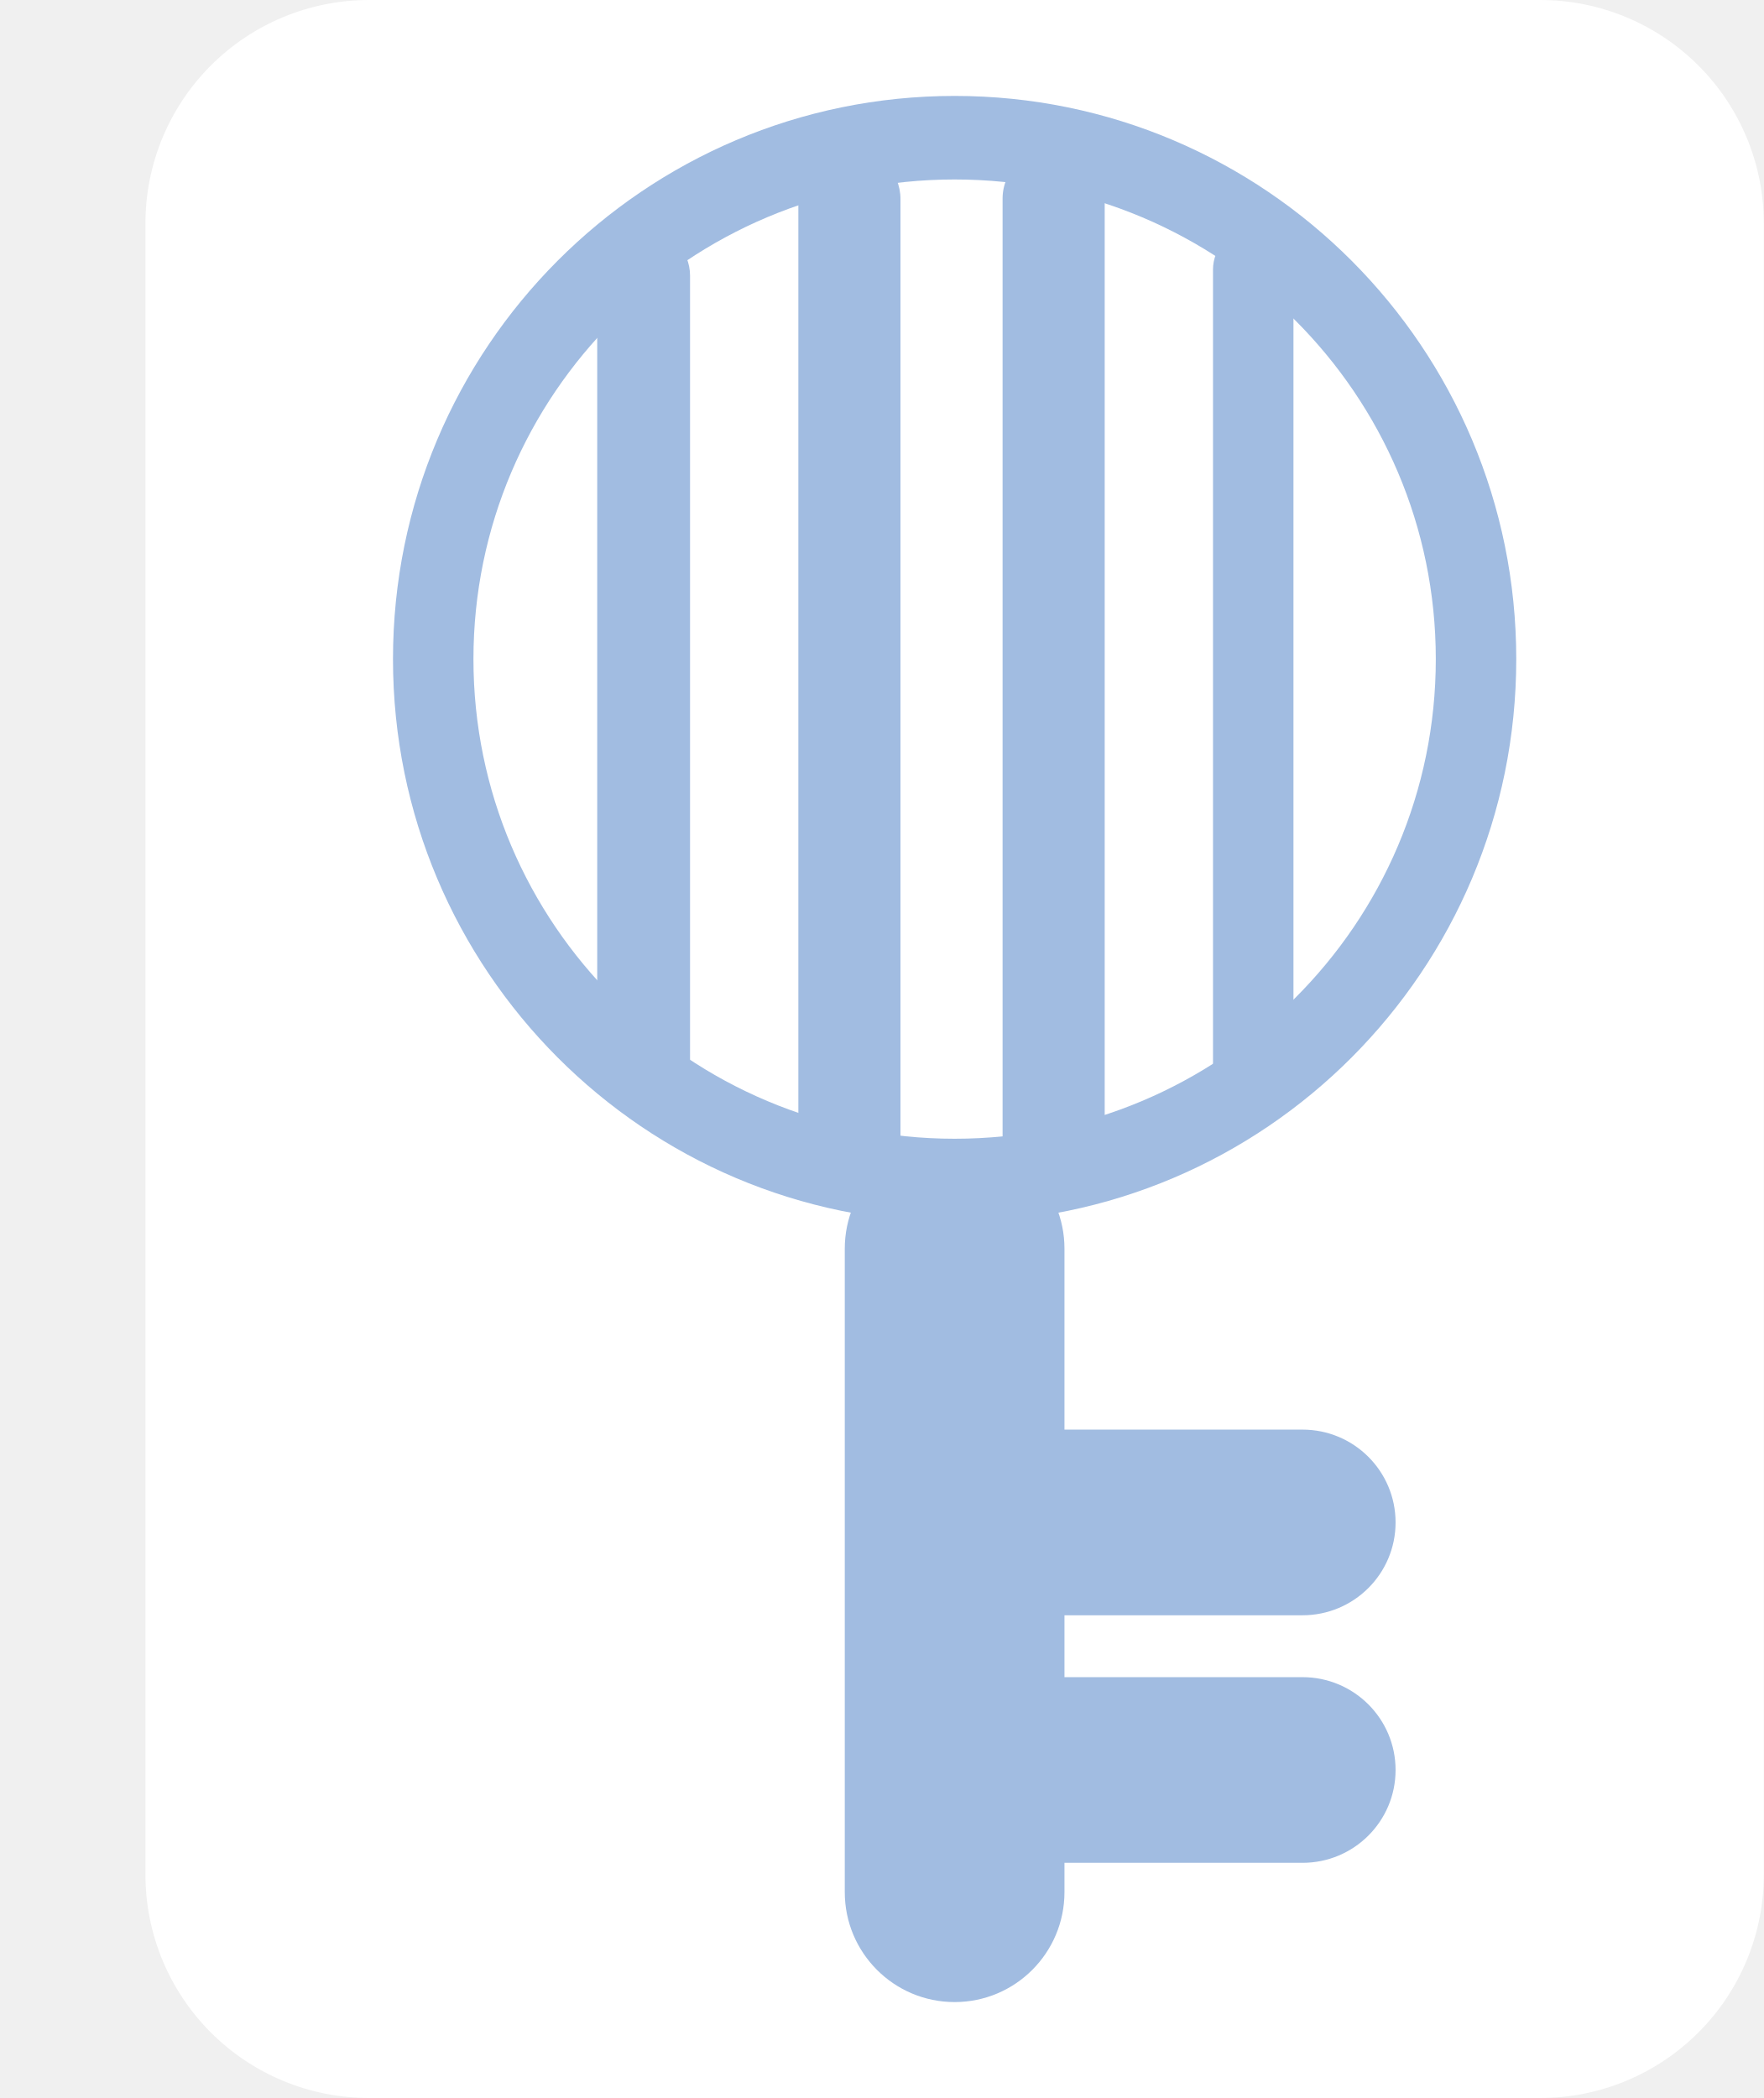
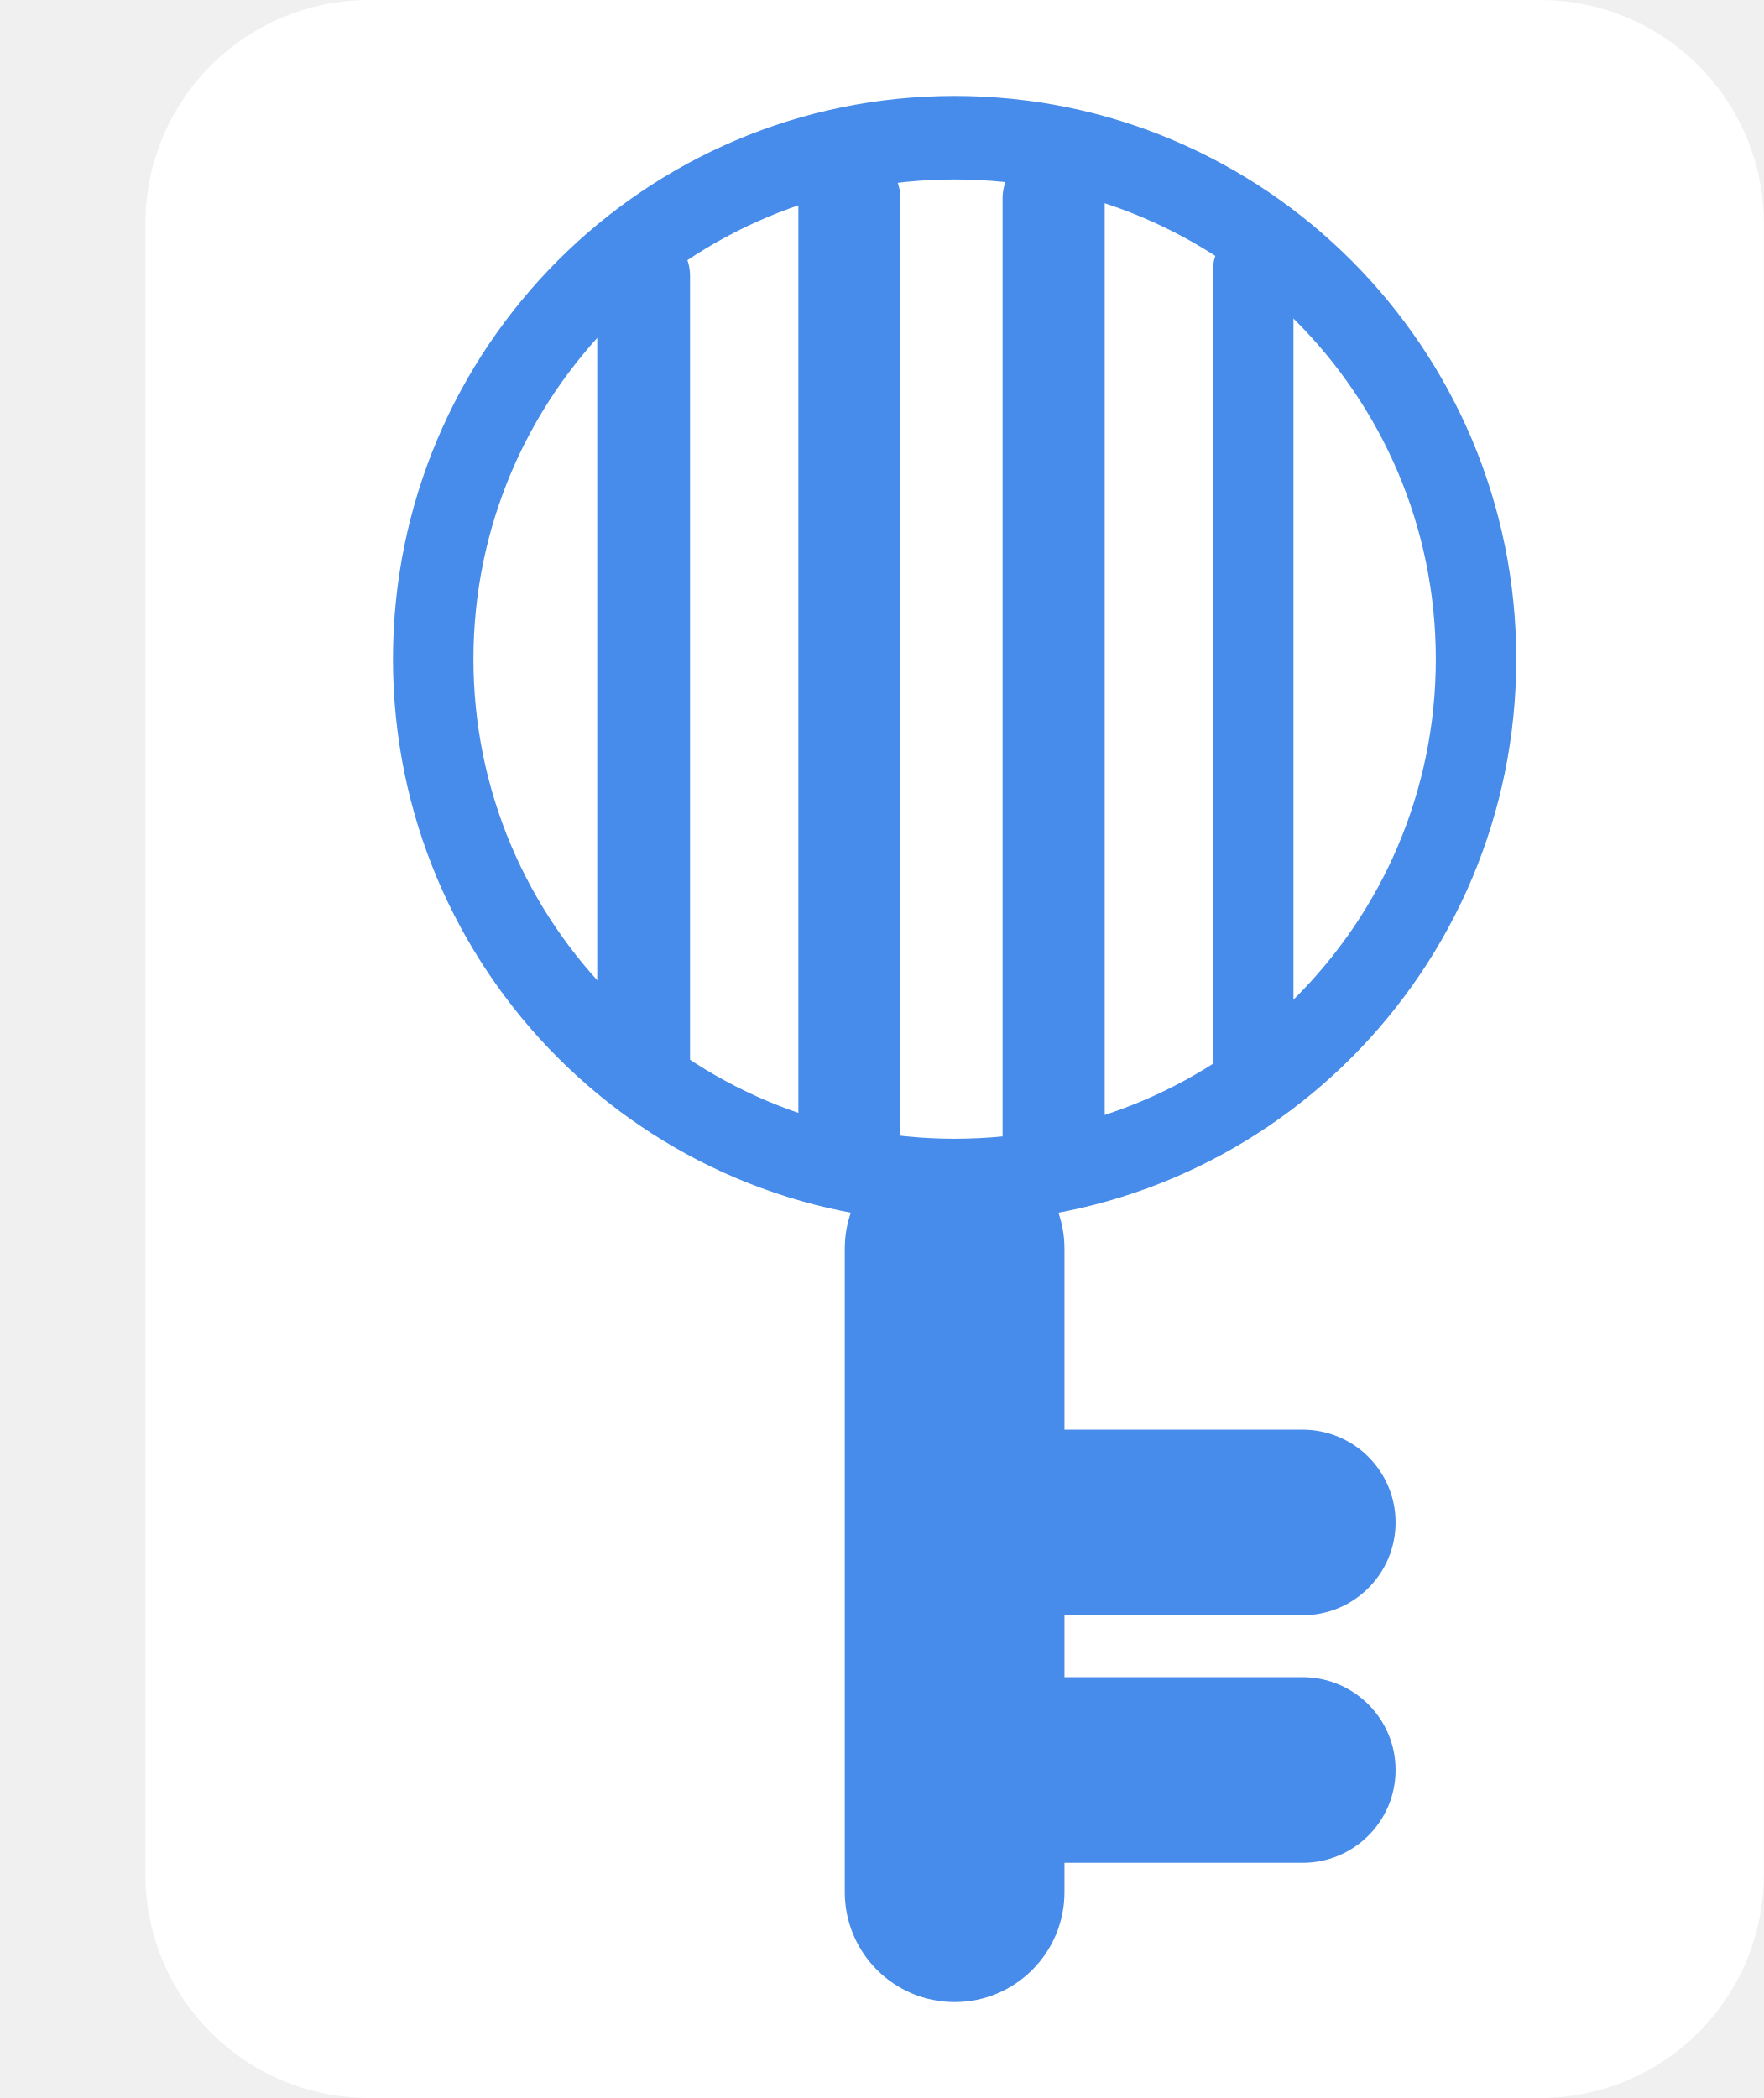
<svg xmlns="http://www.w3.org/2000/svg" width="570" height="678" xml:space="preserve" overflow="hidden">
  <defs>
    <clipPath id="clip0">
      <rect x="2332" y="273" width="570" height="678" />
    </clipPath>
  </defs>
  <g clip-path="url(#clip0)" transform="translate(-2332 -273)">
    <path d="M2379 878.823 2379 345.177C2379 326.034 2386.61 307.676 2400.17 294.141 2413.72 280.604 2432.1 273 2451.27 273L2829.73 273C2848.9 273 2867.28 280.604 2880.83 294.141 2894.39 307.676 2902 326.034 2902 345.177L2902 878.823C2902 897.966 2894.39 916.324 2880.83 929.861 2867.28 943.396 2848.9 951 2829.73 951L2451.27 951C2432.1 951 2413.72 943.396 2400.17 929.861 2386.61 916.324 2379 897.966 2379 878.823Z" fill="#FFFFFF" fill-rule="evenodd" />
-     <path d="M2640.5 304C2540.26 304 2459 385.484 2459 486 2459 586.516 2540.26 668 2640.5 668 2740.74 668 2822 586.516 2822 486 2822 385.484 2740.74 304 2640.5 304Z" fill="#A1BCE1" fill-rule="evenodd" />
-     <path d="M2640.5 641 2640.5 641C2660.11 641 2676 656.915 2676 676.548L2676 884.452C2676 904.085 2660.11 920 2640.5 920L2640.5 920C2620.89 920 2605 904.085 2605 884.452L2605 676.548C2605 656.915 2620.89 641 2640.5 641Z" fill="#A1BCE1" fill-rule="evenodd" />
+     <path d="M2640.5 304C2540.26 304 2459 385.484 2459 486 2459 586.516 2540.26 668 2640.5 668 2740.74 668 2822 586.516 2822 486 2822 385.484 2740.74 304 2640.5 304Z" fill="#478CEA" fill-rule="evenodd" />
+     <path d="M2640.5 641 2640.5 641C2660.11 641 2676 656.915 2676 676.548L2676 884.452C2676 904.085 2660.11 920 2640.5 920L2640.5 920C2620.89 920 2605 904.085 2605 884.452L2605 676.548C2605 656.915 2620.89 641 2640.5 641Z" fill="#478CEA" fill-rule="evenodd" />
    <path d="M2640.5 331C2554.62 331 2485 400.396 2485 486 2485 571.604 2554.62 641 2640.5 641 2726.38 641 2796 571.604 2796 486 2796 400.396 2726.38 331 2640.5 331Z" fill="#FFFFFF" fill-rule="evenodd" />
-     <path d="M2540 347 2540 347C2543.98 347 2547.79 348.589 2550.61 351.417 2553.42 354.245 2555 358.08 2555 362.079L2555 615.921C2555 619.92 2553.42 623.755 2550.61 626.583 2547.79 629.411 2543.98 631 2540 631L2540 631C2536.02 631 2532.21 629.411 2529.39 626.583 2526.58 623.755 2525 619.92 2525 615.921L2525 362.079C2525 358.08 2526.58 354.245 2529.39 351.417 2532.21 348.589 2536.02 347 2540 347Z" fill="#A1BCE1" fill-rule="evenodd" />
-     <path d="M2606.5 321 2606.5 321C2610.88 321 2615.07 322.718 2618.17 325.776 2621.26 328.835 2623 332.983 2623 337.308L2623 640.692C2623 645.017 2621.26 649.165 2618.17 652.224 2615.07 655.282 2610.88 657 2606.5 657L2606.5 657C2602.12 657 2597.93 655.282 2594.83 652.224 2591.74 649.165 2590 645.017 2590 640.692L2590 337.308C2590 332.983 2591.74 328.835 2594.83 325.776 2597.93 322.718 2602.12 321 2606.5 321Z" fill="#A1BCE1" fill-rule="evenodd" />
-     <path d="M2672.5 321 2672.5 321C2676.88 321 2681.07 322.703 2684.17 325.735 2687.26 328.767 2689 332.879 2689 337.166L2689 640.834C2689 649.762 2681.61 657 2672.5 657L2672.5 657C2663.39 657 2656 649.762 2656 640.834L2656 337.166C2656 328.237 2663.39 321 2672.5 321Z" fill="#A1BCE1" fill-rule="evenodd" />
-     <path d="M2737 347 2737 347C2744.18 347 2750 352.863 2750 360.096L2750 617.904C2750 621.378 2748.63 624.708 2746.19 627.165 2743.75 629.62 2740.45 631 2737 631L2737 631C2733.55 631 2730.25 629.62 2727.81 627.165 2725.37 624.708 2724 621.378 2724 617.904L2724 360.096C2724 356.622 2725.37 353.292 2727.81 350.835 2730.25 348.38 2733.55 347 2737 347Z" fill="#A1BCE1" fill-rule="evenodd" />
-     <path d="M2622 765 2622 765C2622 757.043 2625.17 749.412 2630.81 743.787 2636.45 738.161 2644.1 735 2652.07 735L2752.93 735C2769.54 735 2783 748.431 2783 765L2783 765C2783 781.569 2769.54 795 2752.93 795L2652.07 795C2635.46 795 2622 781.569 2622 765Z" fill="#A1BCE1" fill-rule="evenodd" />
-     <path d="M2622 845 2622 845C2622 837.043 2625.17 829.412 2630.81 823.787 2636.45 818.161 2644.1 815 2652.07 815L2752.93 815C2769.54 815 2783 828.431 2783 845L2783 845C2783 861.569 2769.54 875 2752.93 875L2652.07 875C2635.46 875 2622 861.569 2622 845Z" fill="#A1BCE1" fill-rule="evenodd" />
+     <path d="M2540 347 2540 347C2543.98 347 2547.79 348.589 2550.61 351.417 2553.42 354.245 2555 358.08 2555 362.079L2555 615.921C2555 619.92 2553.42 623.755 2550.61 626.583 2547.79 629.411 2543.98 631 2540 631L2540 631C2536.02 631 2532.21 629.411 2529.39 626.583 2526.58 623.755 2525 619.92 2525 615.921L2525 362.079C2525 358.08 2526.58 354.245 2529.39 351.417 2532.21 348.589 2536.02 347 2540 347Z" fill="#478CEA" fill-rule="evenodd" />
+     <path d="M2606.5 321 2606.5 321C2610.88 321 2615.07 322.718 2618.17 325.776 2621.26 328.835 2623 332.983 2623 337.308L2623 640.692C2623 645.017 2621.26 649.165 2618.17 652.224 2615.07 655.282 2610.88 657 2606.5 657L2606.5 657C2602.12 657 2597.93 655.282 2594.83 652.224 2591.74 649.165 2590 645.017 2590 640.692L2590 337.308C2590 332.983 2591.74 328.835 2594.83 325.776 2597.93 322.718 2602.12 321 2606.5 321Z" fill="#478CEA" fill-rule="evenodd" />
+     <path d="M2672.5 321 2672.5 321C2676.88 321 2681.07 322.703 2684.17 325.735 2687.26 328.767 2689 332.879 2689 337.166L2689 640.834C2689 649.762 2681.61 657 2672.5 657L2672.5 657C2663.39 657 2656 649.762 2656 640.834L2656 337.166C2656 328.237 2663.39 321 2672.5 321Z" fill="#478CEA" fill-rule="evenodd" />
+     <path d="M2737 347 2737 347C2744.18 347 2750 352.863 2750 360.096L2750 617.904C2750 621.378 2748.63 624.708 2746.19 627.165 2743.75 629.62 2740.45 631 2737 631L2737 631C2733.55 631 2730.25 629.62 2727.81 627.165 2725.37 624.708 2724 621.378 2724 617.904L2724 360.096C2724 356.622 2725.37 353.292 2727.81 350.835 2730.25 348.38 2733.55 347 2737 347Z" fill="#478CEA" fill-rule="evenodd" />
+     <path d="M2622 765 2622 765C2622 757.043 2625.17 749.412 2630.81 743.787 2636.45 738.161 2644.1 735 2652.07 735L2752.93 735C2769.54 735 2783 748.431 2783 765L2783 765C2783 781.569 2769.54 795 2752.93 795L2652.07 795C2635.46 795 2622 781.569 2622 765Z" fill="#478CEA" fill-rule="evenodd" />
+     <path d="M2622 845 2622 845C2622 837.043 2625.17 829.412 2630.81 823.787 2636.45 818.161 2644.1 815 2652.07 815L2752.93 815C2769.54 815 2783 828.431 2783 845L2783 845C2783 861.569 2769.54 875 2752.93 875L2652.07 875C2635.46 875 2622 861.569 2622 845Z" fill="#478CEA" fill-rule="evenodd" />
  </g>
</svg>
